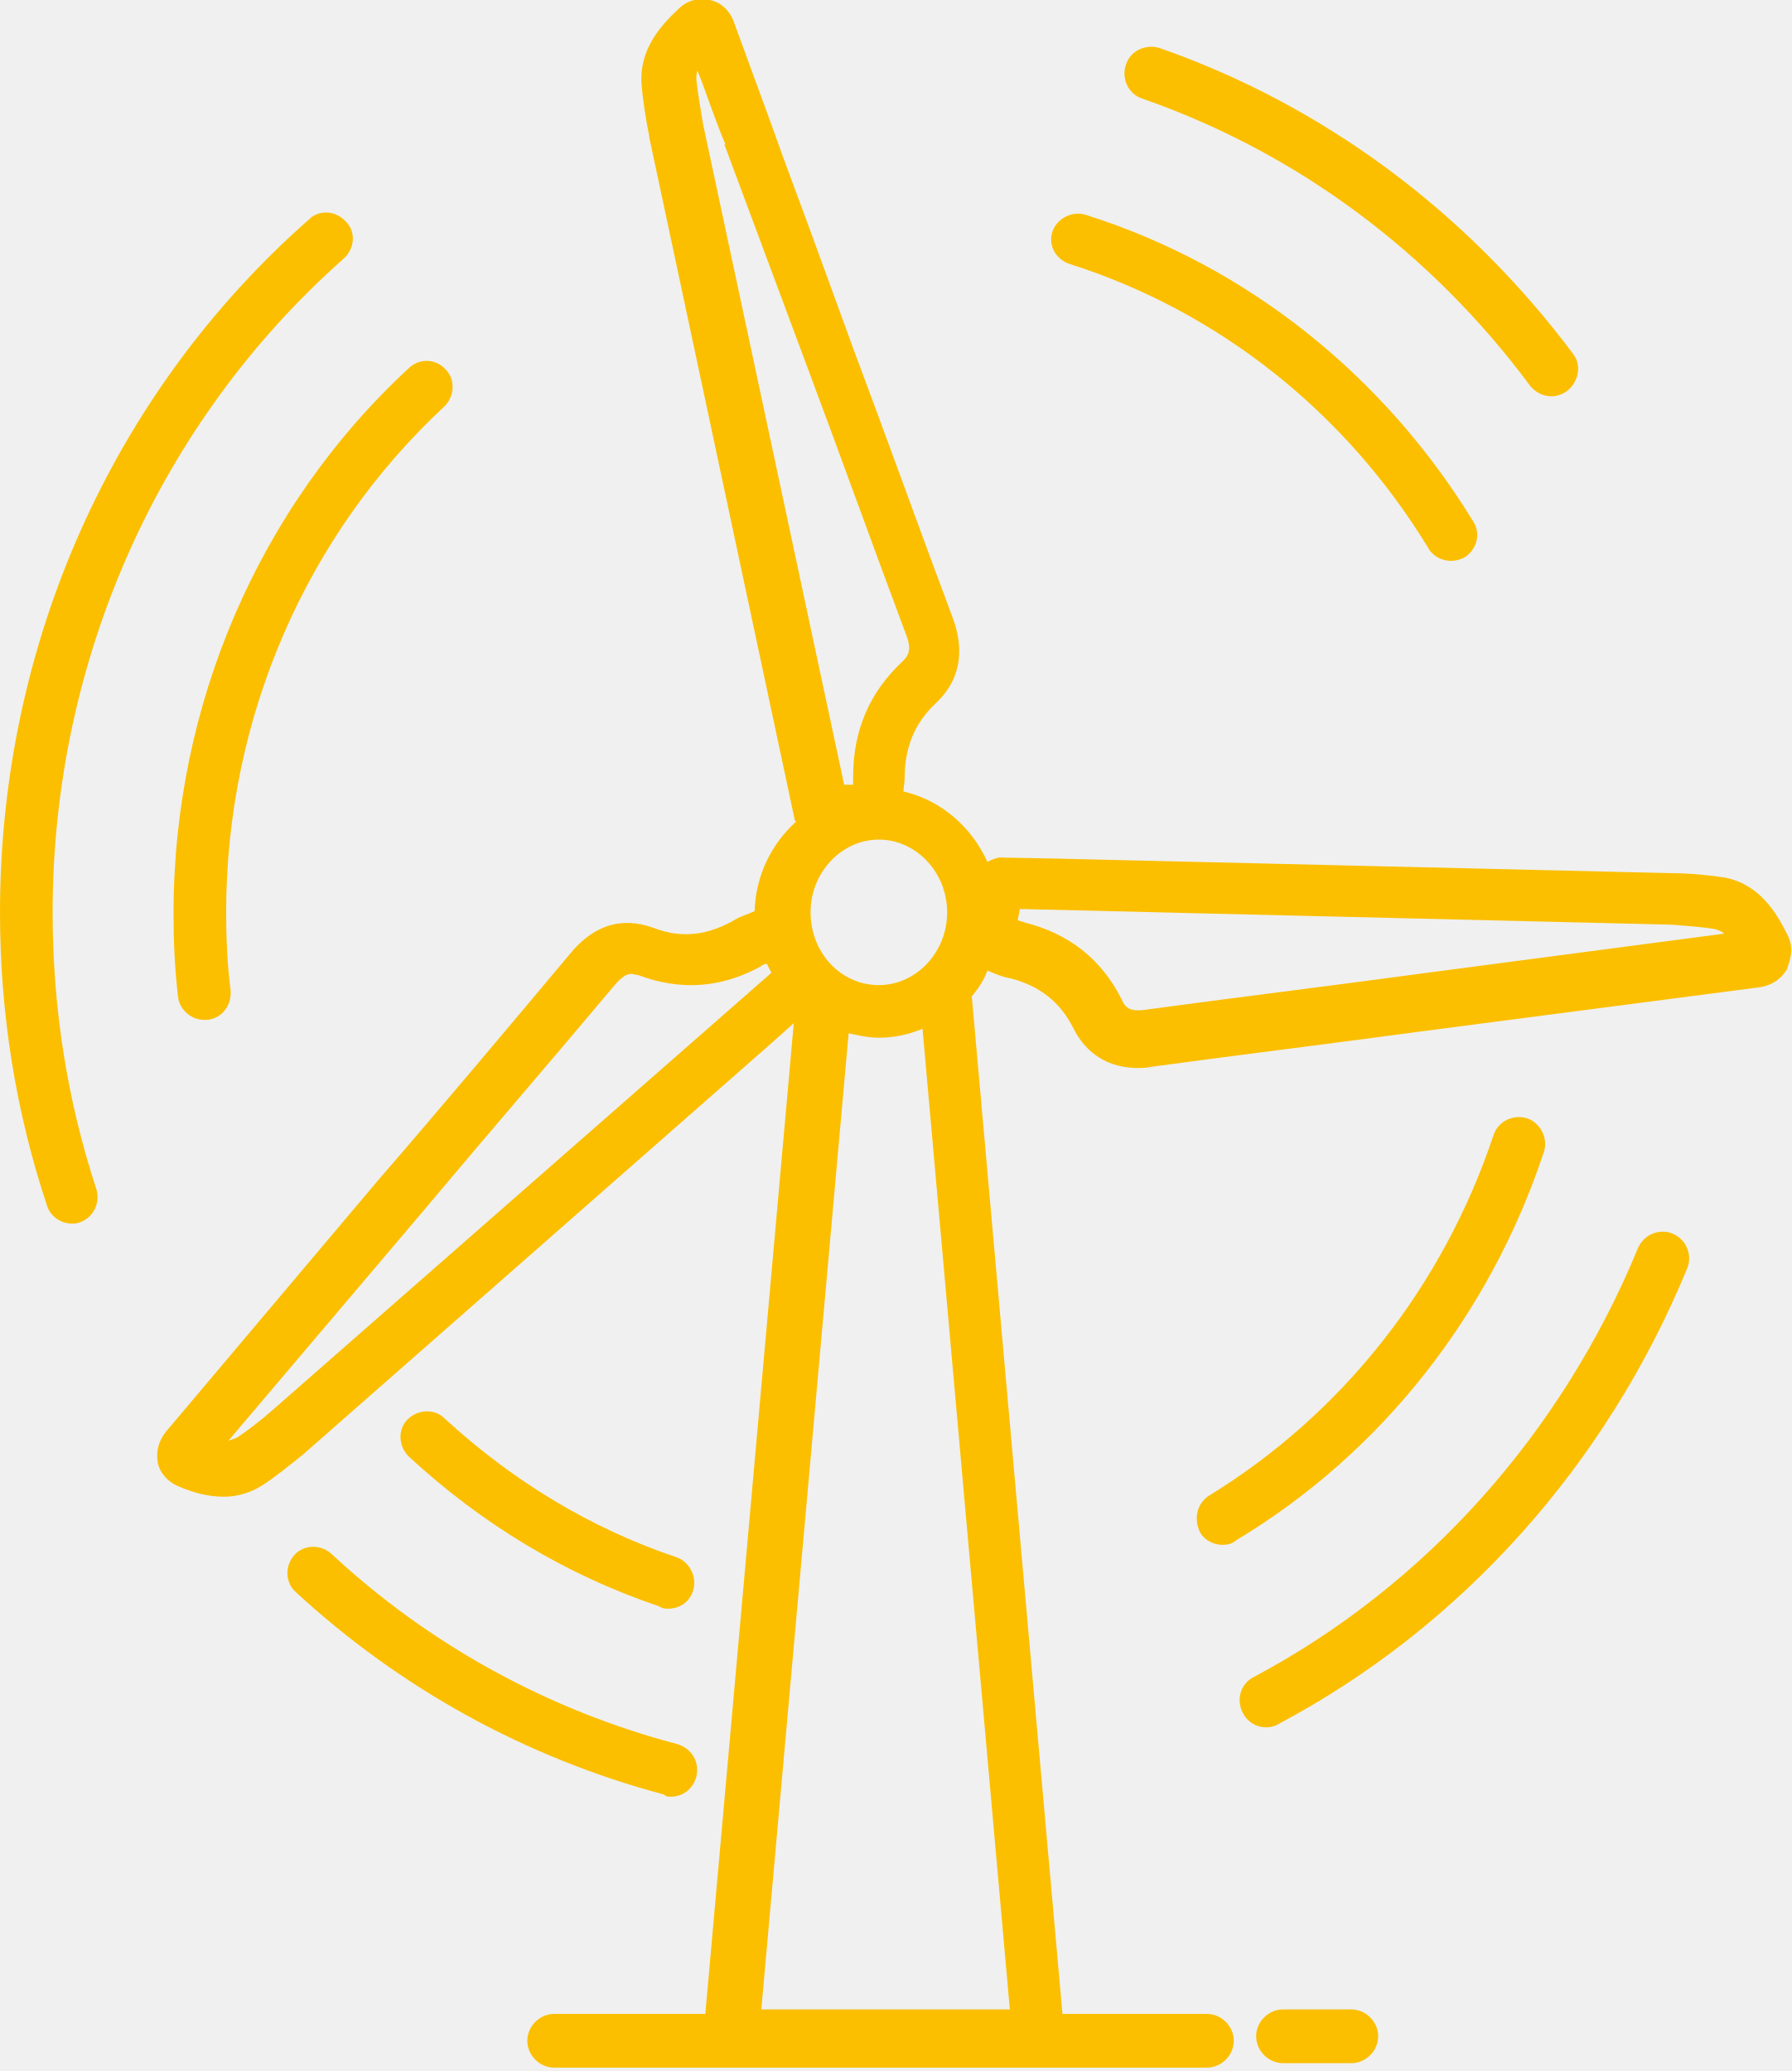
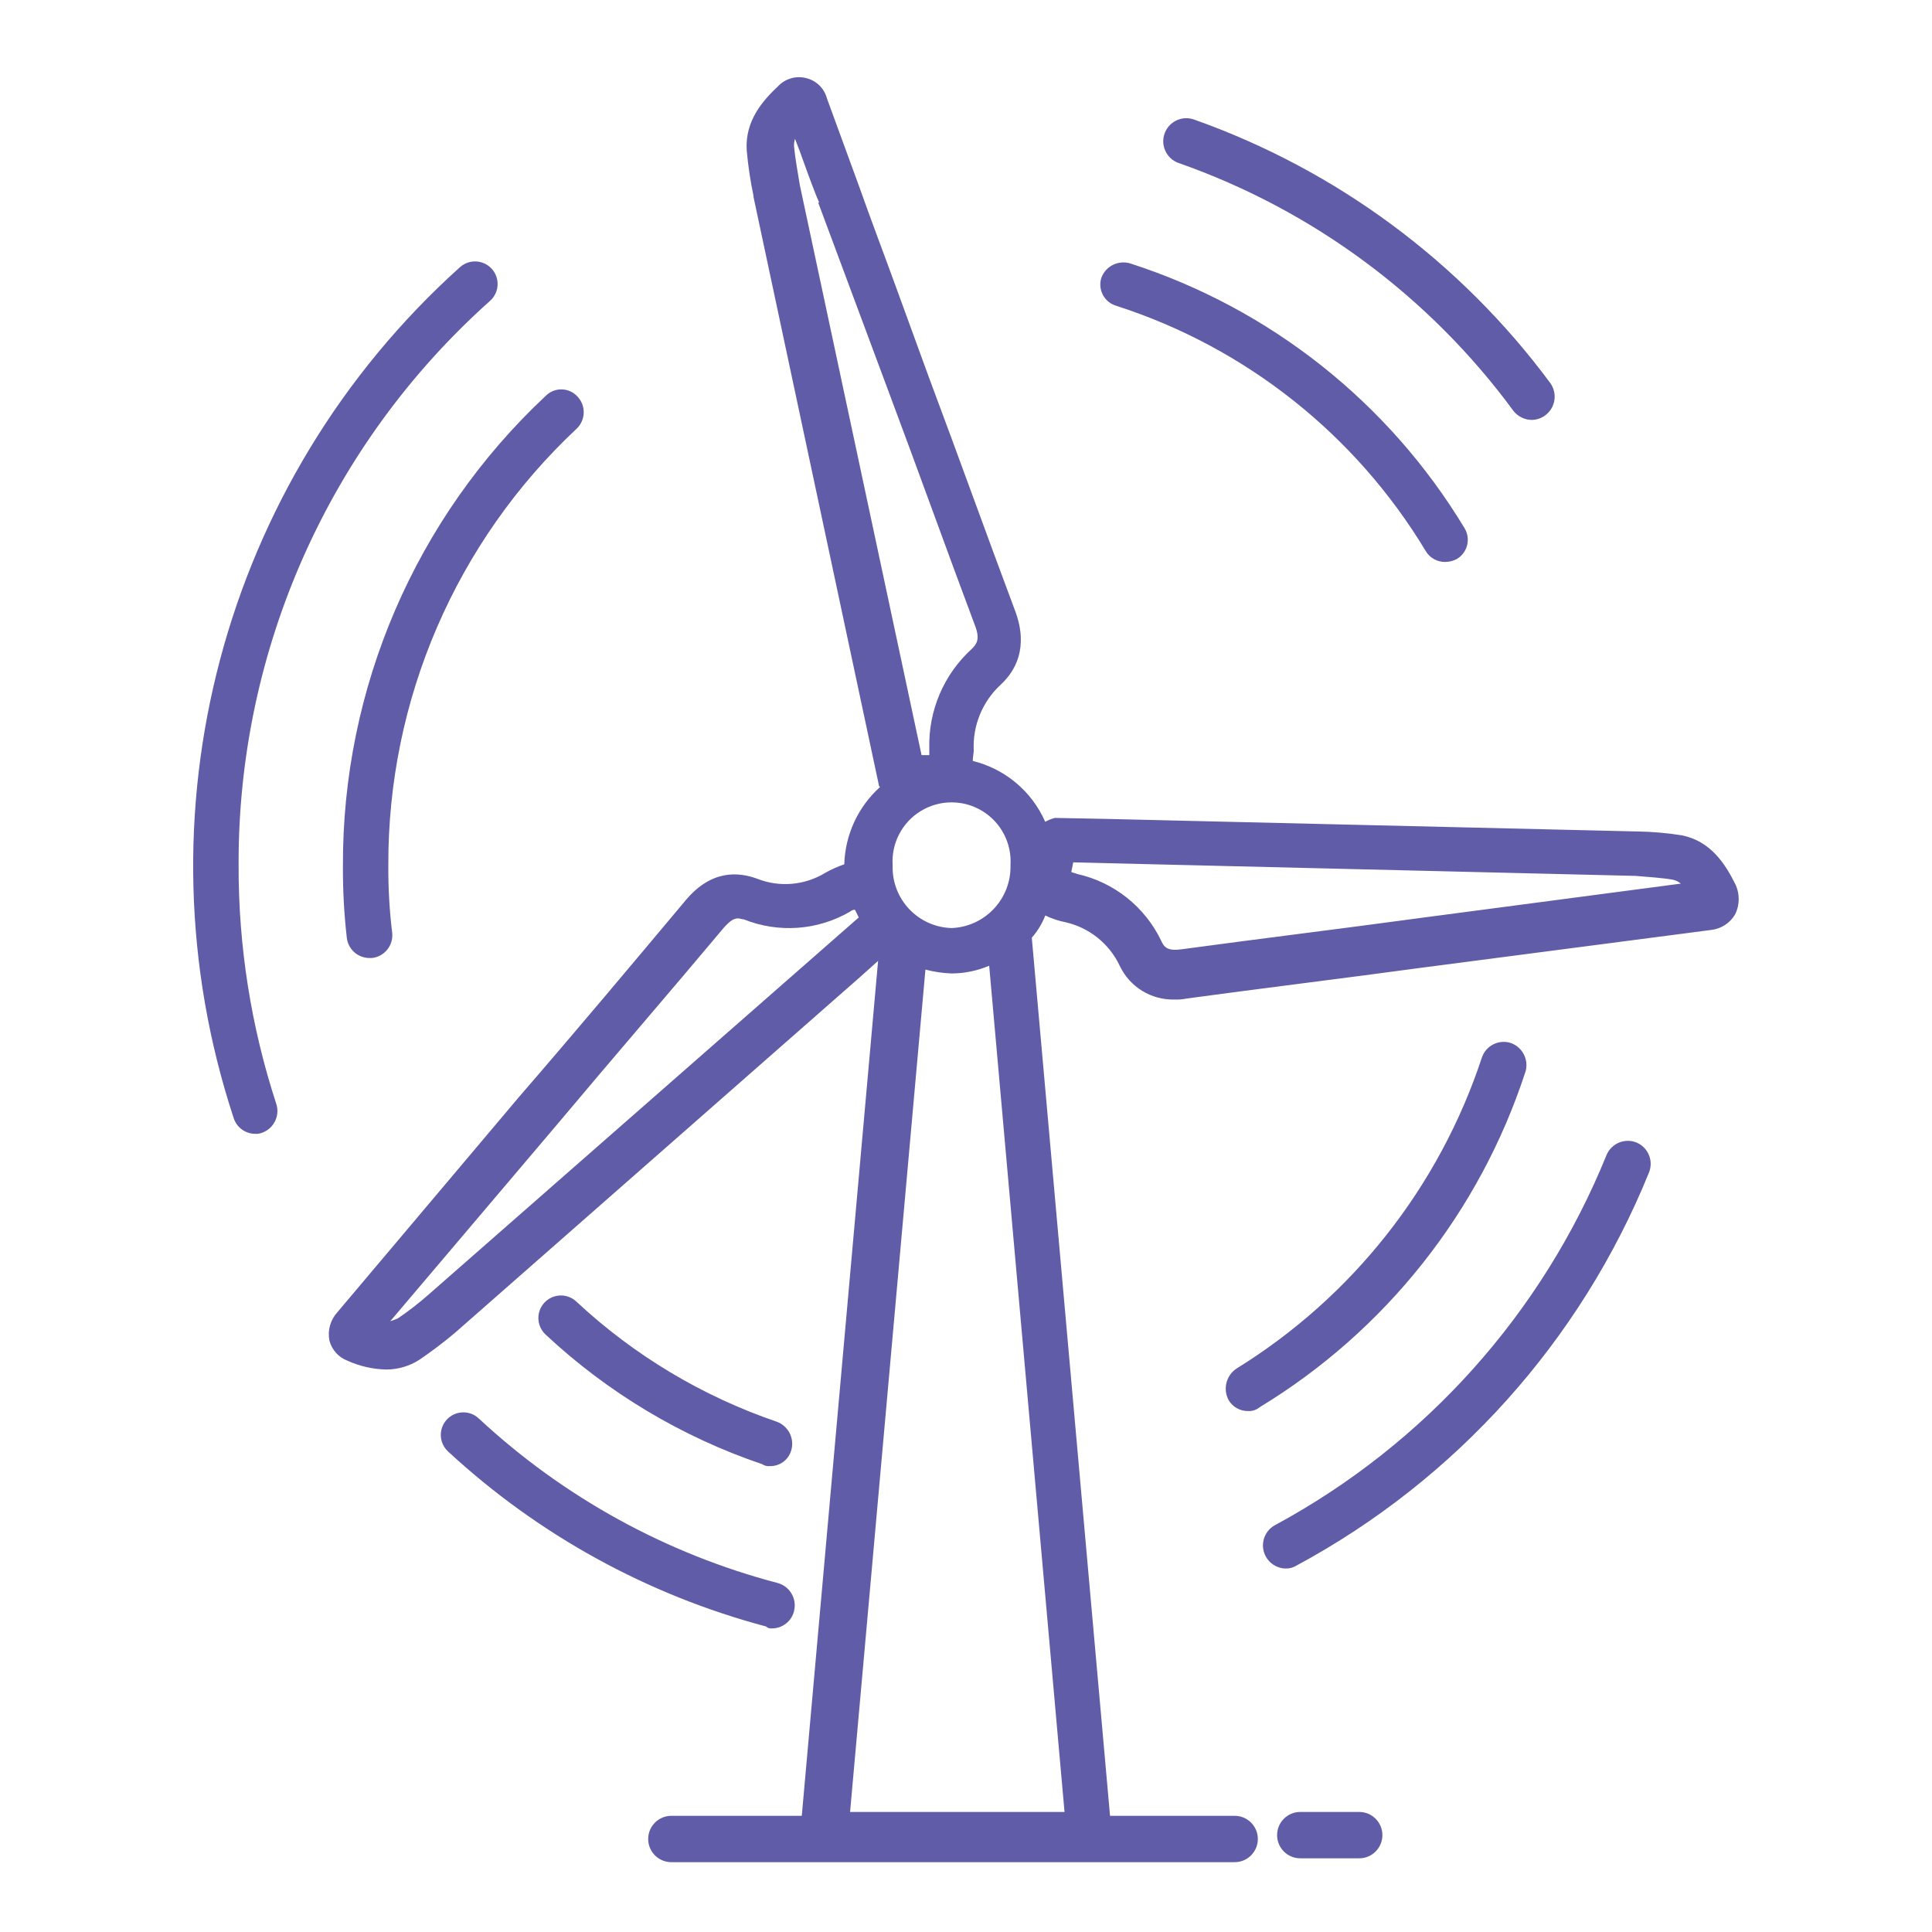
- <svg xmlns="http://www.w3.org/2000/svg" width="160" height="185">
-   <path fill="#FBBF00" d="M159.6 83.4c.7 1.3.3 2.3 0 3.2-.3.5-1 1.4-2.5 1.6l-29.9 3.9c-8.1 1.1-16.3 2.1-24.4 3.2-.4.1-.8.1-1.2.1-3.2 0-4.9-1.9-5.7-3.5-1.2-2.4-3-3.8-5.6-4.5-.7-.1-1.4-.4-2.1-.7-.3.8-.8 1.6-1.4 2.3l8.1 90.9h12.9c1.3 0 2.4 1.1 2.4 2.4 0 1.3-1.1 2.4-2.4 2.4H49.5c-1.3 0-2.4-1.1-2.4-2.4 0-1.3 1.1-2.4 2.4-2.4H63l7.9-88.5-1.9 1.7-41.9 36.8c-1.1.9-2.6 2.1-3.7 2.8-1.1.7-2.3 1-3.4 1-1.5 0-2.8-.4-4-.9-1-.4-1.7-1.2-1.9-2.1-.1-.6-.2-1.7.8-2.9l18.9-22.4c5.8-6.7 11.5-13.5 17.2-20.3 2.7-3.2 5.5-2.9 7.4-2.2 2.4.9 4.6.7 7-.6.6-.4 1.3-.6 2-.9.1-3.2 1.5-6 3.7-8l-.1-.1-13-61v-.1c-.3-1.4-.6-3.4-.7-4.7-.2-3.1 1.7-5.2 3.3-6.7.8-.8 1.8-1 2.8-.8.6.1 1.7.6 2.2 2.1l3.4 9.3c1.2 3.4 2.5 6.8 3.7 10.1l3.5 9.6c3 8 5.9 16.1 8.9 24.1 1.4 3.8 0 6.2-1.5 7.6-1.9 1.8-2.8 3.9-2.8 6.8 0 .3-.1.7-.1 1.1 3.4.8 6.1 3.2 7.5 6.3.3-.2.7-.3 1-.4l5.3.1 54.9 1.3h.1c1.4 0 3.4.2 4.6.4 3 .6 4.5 3 5.5 5Zm-75-1.9c0-3.6-2.8-6.5-6.1-6.5s-6.1 2.9-6.1 6.5 2.7 6.5 6.1 6.5c3.3 0 6.1-2.9 6.1-6.5ZM62.8 11.1l12.6 59h.8v-.7c0-4.2 1.5-7.6 4.4-10.3.5-.5.9-1 .3-2.5-3-8-5.9-16.1-8.9-24.1l-7.3-19.6h.1c-.4-.9-1-2.5-2-5.3l-.5-1.3c-.1.3-.1.5-.1.8.1 1.1.4 2.8.6 4ZM24.3 126l44.6-39.1-.4-.8c-.2 0-.4.1-.5.2-3.6 2-7.3 2.2-11 .8-.2 0-.4-.1-.6-.1-.4 0-.8.2-1.5 1-5.7 6.8-11.5 13.5-17.2 20.3l-17.3 20.4c.3-.1.6-.2.8-.3.9-.6 2.2-1.6 3.1-2.4ZM68 179.5h22.2l-7.8-87.6c-1.2.5-2.5.8-3.9.8-.9 0-1.8-.2-2.7-.4L68 179.5ZM126.7 87l27.3-3.6c-.2-.2-.5-.3-.8-.4-1.1-.2-2.7-.3-3.9-.4l-58.2-1.4-.2 1c.2.1.4.1.6.2 4 1 6.9 3.3 8.7 6.9.3.7.7 1.1 2.1.9 8.1-1.1 16.3-2.1 24.4-3.2ZM102 8.8c-1.2-.4-1.9-1.8-1.4-3.1.4-1.2 1.8-1.8 3-1.4 14.6 5.1 27.4 14.6 36.9 27.3.8 1 .5 2.5-.5 3.3-.4.3-.9.5-1.4.5-.7 0-1.4-.3-1.9-.9-8.9-12-20.9-20.9-34.7-25.7ZM4.7 81.5c0 8.5 1.3 16.8 3.9 24.7.4 1.3-.3 2.6-1.5 3-.2.1-.5.1-.7.1-.9 0-1.9-.6-2.2-1.6C1.4 99.3 0 90.5 0 81.5c0-23.9 10-46.4 27.6-61.9.9-.9 2.4-.8 3.3.2.9.9.8 2.4-.2 3.3-16.5 14.6-26 35.9-26 58.4Zm55.2 79c-.2 0-.4 0-.6-.2a77.94 77.94 0 0 1-32.9-18.1c-.9-.8-1-2.3-.1-3.3.8-.9 2.3-1 3.3-.1 8.8 8.2 19.5 14 30.9 17 1.3.4 2 1.6 1.7 2.9-.3 1.1-1.2 1.8-2.3 1.8Zm89.5-50.3c1.2.5 1.8 1.9 1.3 3.1-7.2 17.5-20.1 32-36.5 40.7-.3.2-.7.3-1.1.3-.9 0-1.7-.5-2.1-1.3-.6-1.2-.2-2.6 1-3.2 15.4-8.2 27.5-21.8 34.3-38.3.5-1.2 1.9-1.8 3.1-1.3ZM95.6 23.6c-1.3-.4-2-1.7-1.6-2.9.4-1.2 1.8-1.9 3-1.5 14.3 4.5 26.6 14.3 34.6 27.4.7 1.1.3 2.5-.8 3.2-.4.2-.8.3-1.2.3-.8 0-1.6-.4-2-1.1-7.4-12.2-18.8-21.2-32-25.4ZM15.9 89c-.3-2.5-.4-5-.4-7.4 0-18.6 7.6-36.3 21-48.7.9-.9 2.4-.9 3.3.1.9.9.8 2.4-.1 3.3-12.4 11.5-19.5 27.9-19.5 45.2 0 2.3.1 4.7.4 7 .1 1.3-.8 2.5-2.1 2.6h-.3c-1.1 0-2.2-.9-2.3-2.1Zm43.8 54.7c-.3 0-.5 0-.8-.2-8.3-2.8-15.8-7.3-22.4-13.4-.9-.9-1-2.4-.1-3.3.9-.9 2.4-1 3.3-.1 6.1 5.6 13 9.8 20.7 12.4 1.2.4 1.9 1.8 1.5 3-.3 1-1.2 1.6-2.2 1.6Zm78.2-40.8c-4.8 14.5-14.5 26.9-27.5 34.7-.3.3-.8.4-1.2.4-.8 0-1.6-.4-2-1.1-.6-1.2-.3-2.6.8-3.3 11.9-7.3 20.9-18.7 25.4-32.2.4-1.2 1.7-1.9 3-1.5 1.2.4 1.9 1.8 1.5 3Zm-17.2 76.6c1.3 0 2.4 1.1 2.4 2.4 0 1.3-1.1 2.4-2.4 2.4h-6.1c-1.3 0-2.4-1.1-2.4-2.4 0-1.3 1.1-2.4 2.4-2.4h6.1Z" />
+ <svg xmlns="http://www.w3.org/2000/svg" width="200" height="200">
+   <defs>
+     <clipPath id="a">
+       <path d="M0 0h200v200H0z" />
+     </clipPath>
+   </defs>
+   <g clip-path="url(#a)">
+     <path fill="#fff" d="M0 0h200v200H0z" />
+     <path data-name="wind-turbine-icon" d="M179.611 91.472a3.574 3.574 0 0 1 0 3.2 3.3 3.3 0 0 1-2.5 1.6l-29.9 3.9c-8.1 1.1-16.3 2.1-24.4 3.2a4.869 4.869 0 0 1-1.2.1 6.1 6.1 0 0 1-5.7-3.5 8.225 8.225 0 0 0-5.6-4.5 8.641 8.641 0 0 1-2.1-.7 7.9 7.9 0 0 1-1.4 2.3l8.1 90.9h12.9a2.4 2.4 0 1 1 0 4.8H69.5a2.4 2.4 0 1 1 0-4.8H83l7.9-88.5-1.9 1.7-41.9 36.8a45.013 45.013 0 0 1-3.7 2.8 6.351 6.351 0 0 1-3.4 1 10.215 10.215 0 0 1-4-.9 3.048 3.048 0 0 1-1.9-2.1 3.375 3.375 0 0 1 .8-2.9l18.9-22.4c5.8-6.7 11.5-13.5 17.2-20.3 2.7-3.2 5.5-2.9 7.4-2.2a7.916 7.916 0 0 0 7-.6 12.147 12.147 0 0 1 2-.9 11.2 11.2 0 0 1 3.7-8l-.1-.1-13-61v-.1a41.125 41.125 0 0 1-.7-4.7c-.2-3.1 1.7-5.2 3.3-6.7a2.971 2.971 0 0 1 2.8-.8 2.934 2.934 0 0 1 2.2 2.1l3.4 9.3c1.2 3.4 2.5 6.8 3.7 10.1l3.5 9.6c3 8 5.9 16.1 8.9 24.1 1.4 3.8 0 6.2-1.5 7.6a8.686 8.686 0 0 0-2.8 6.8c0 .3-.1.7-.1 1.1a11.066 11.066 0 0 1 7.5 6.3 4.18 4.18 0 0 1 1-.4l5.3.1 54.9 1.3h.1a32.83 32.83 0 0 1 4.6.4c3.011.6 4.511 3 5.511 5Zm-75.005-1.9a6.113 6.113 0 1 0-12.2 0 6.283 6.283 0 0 0 6.1 6.5 6.349 6.349 0 0 0 6.1-6.5ZM82.8 19.172l12.6 59h.8v-.7a13.45 13.45 0 0 1 4.4-10.3c.5-.5.9-1 .3-2.5-3-8-5.9-16.1-8.9-24.1l-7.3-19.6h.1c-.4-.9-1-2.5-2-5.3l-.5-1.3a2.2 2.2 0 0 0-.1.8c.1 1.1.4 2.8.6 4Zm-38.5 114.9 44.6-39.1-.4-.8a.764.764 0 0 0-.5.2 12.569 12.569 0 0 1-11 .8c-.2 0-.4-.1-.6-.1-.4 0-.8.2-1.5 1-5.7 6.8-11.5 13.5-17.2 20.3l-17.3 20.4a6.888 6.888 0 0 0 .8-.3 32.409 32.409 0 0 0 3.1-2.4Zm43.7 53.5h22.2l-7.8-87.6a10.066 10.066 0 0 1-3.9.8 12.59 12.59 0 0 1-2.7-.4Zm58.7-92.5 27.3-3.6a2.01 2.01 0 0 0-.8-.4c-1.1-.2-2.7-.3-3.9-.4l-58.2-1.4-.2 1c.2.1.4.1.6.2a12.712 12.712 0 0 1 8.7 6.9c.3.7.7 1.1 2.1.9 8.108-1.1 16.308-2.1 24.409-3.2Zm-24.7-78.2a2.388 2.388 0 0 1 1.6-4.5 78.529 78.529 0 0 1 36.9 27.3 2.412 2.412 0 0 1-1.9 3.8 2.463 2.463 0 0 1-1.9-.9 73.055 73.055 0 0 0-34.693-25.7Zm-97.3 72.7a78.8 78.8 0 0 0 3.9 24.7 2.388 2.388 0 0 1-1.5 3 1.7 1.7 0 0 1-.7.1 2.34 2.34 0 0 1-2.2-1.6 83.369 83.369 0 0 1 23.4-88.1 2.338 2.338 0 1 1 3.1 3.5 77.915 77.915 0 0 0-26 58.4Zm55.2 79a.735.735 0 0 1-.6-.2 77.946 77.946 0 0 1-32.9-18.1 2.335 2.335 0 1 1 3.2-3.4 72.463 72.463 0 0 0 30.9 17 2.4 2.4 0 0 1 1.7 2.9 2.347 2.347 0 0 1-2.3 1.8Zm89.506-50.3a2.393 2.393 0 0 1 1.3 3.1 80.679 80.679 0 0 1-36.5 40.7 2.016 2.016 0 0 1-1.1.3 2.391 2.391 0 0 1-1.1-4.5 76.012 76.012 0 0 0 34.3-38.3 2.394 2.394 0 0 1 3.104-1.3Zm-53.8-86.6a2.3 2.3 0 0 1-1.6-2.9 2.432 2.432 0 0 1 3-1.5 62.948 62.948 0 0 1 34.6 27.4 2.313 2.313 0 0 1-.8 3.2 2.663 2.663 0 0 1-1.2.3 2.306 2.306 0 0 1-2-1.1 58.212 58.212 0 0 0-31.999-25.4ZM35.9 97.072a62.275 62.275 0 0 1-.4-7.4 66.285 66.285 0 0 1 21-48.7 2.269 2.269 0 0 1 3.3.1 2.356 2.356 0 0 1-.1 3.3 61.6 61.6 0 0 0-19.5 45.2 54.763 54.763 0 0 0 .4 7 2.366 2.366 0 0 1-2.1 2.6h-.3a2.364 2.364 0 0 1-2.3-2.1Zm43.8 54.7a1.2 1.2 0 0 1-.8-.2 62 62 0 0 1-22.4-13.4 2.335 2.335 0 1 1 3.2-3.4 57.794 57.794 0 0 0 20.7 12.4 2.432 2.432 0 0 1 1.5 3 2.25 2.25 0 0 1-2.2 1.6Zm78.205-40.8a63.7 63.7 0 0 1-27.5 34.7 1.746 1.746 0 0 1-1.2.4 2.306 2.306 0 0 1-2-1.1 2.5 2.5 0 0 1 .8-3.3 59.91 59.91 0 0 0 25.4-32.2 2.389 2.389 0 0 1 3-1.5 2.432 2.432 0 0 1 1.505 3Zm-17.2 76.6a2.4 2.4 0 1 1 0 4.8h-6.1a2.4 2.4 0 1 1 0-4.8Z" fill="#605ca8" />
+   </g>
</svg>
